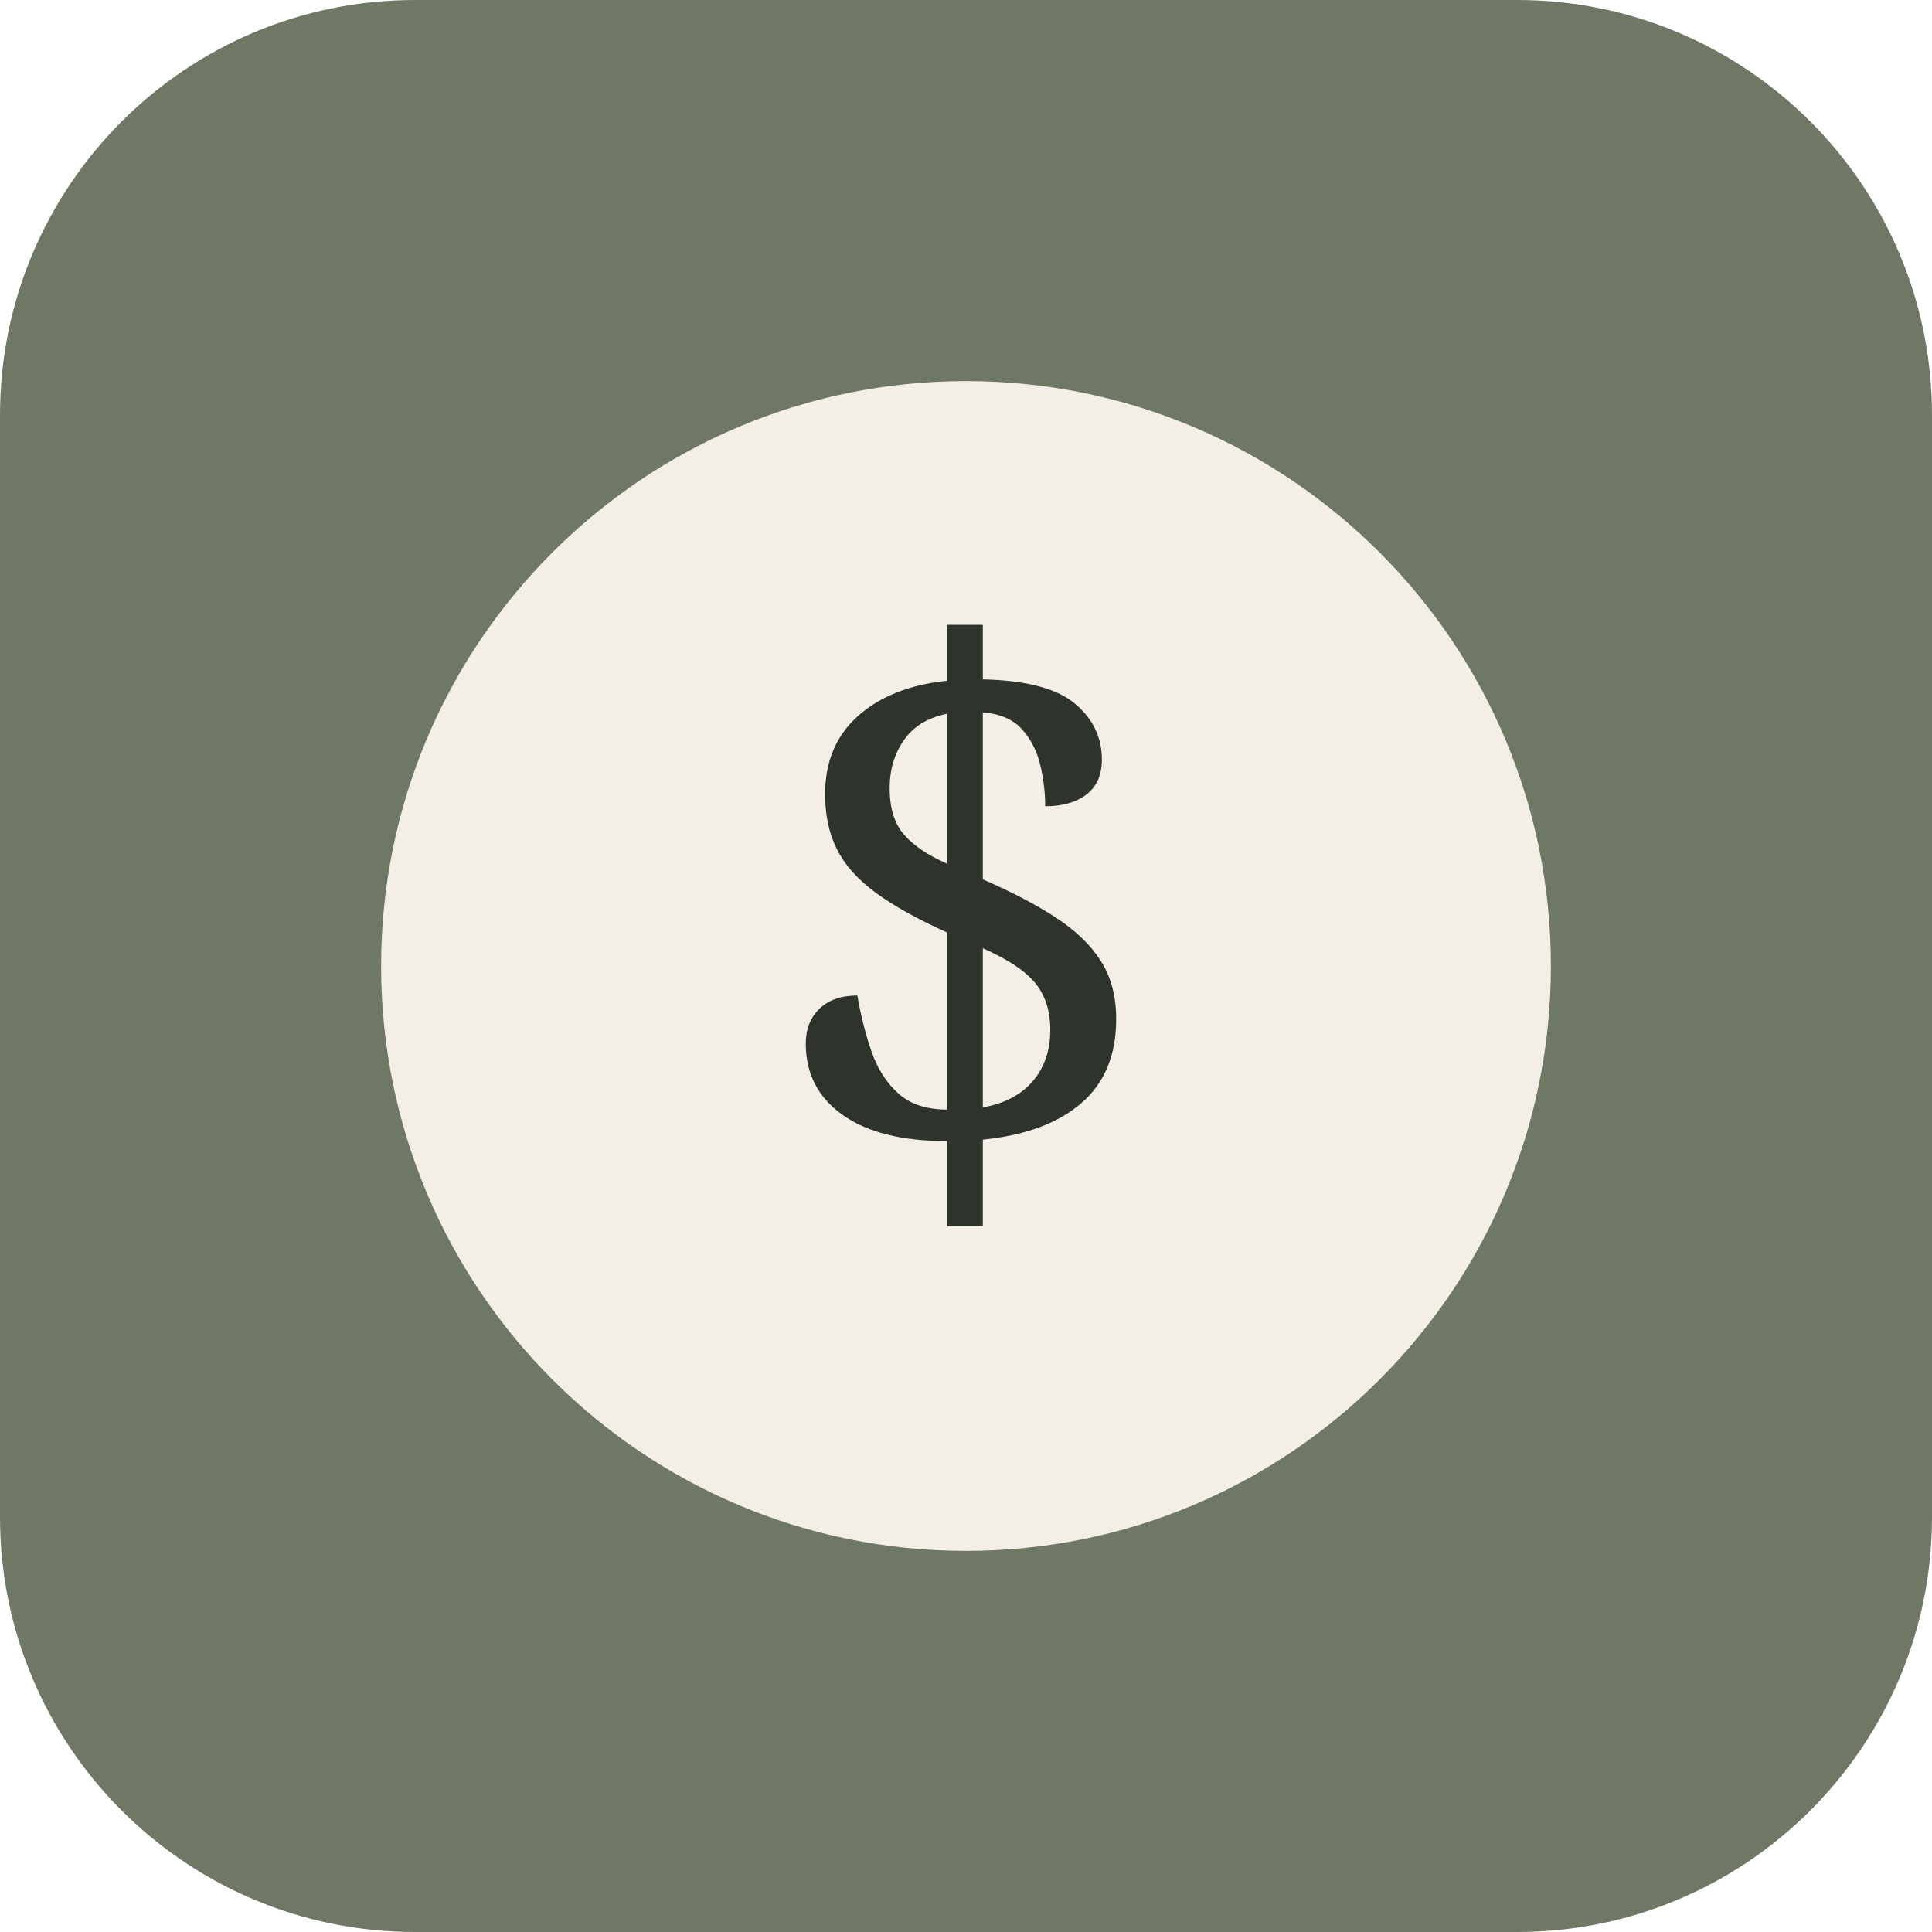
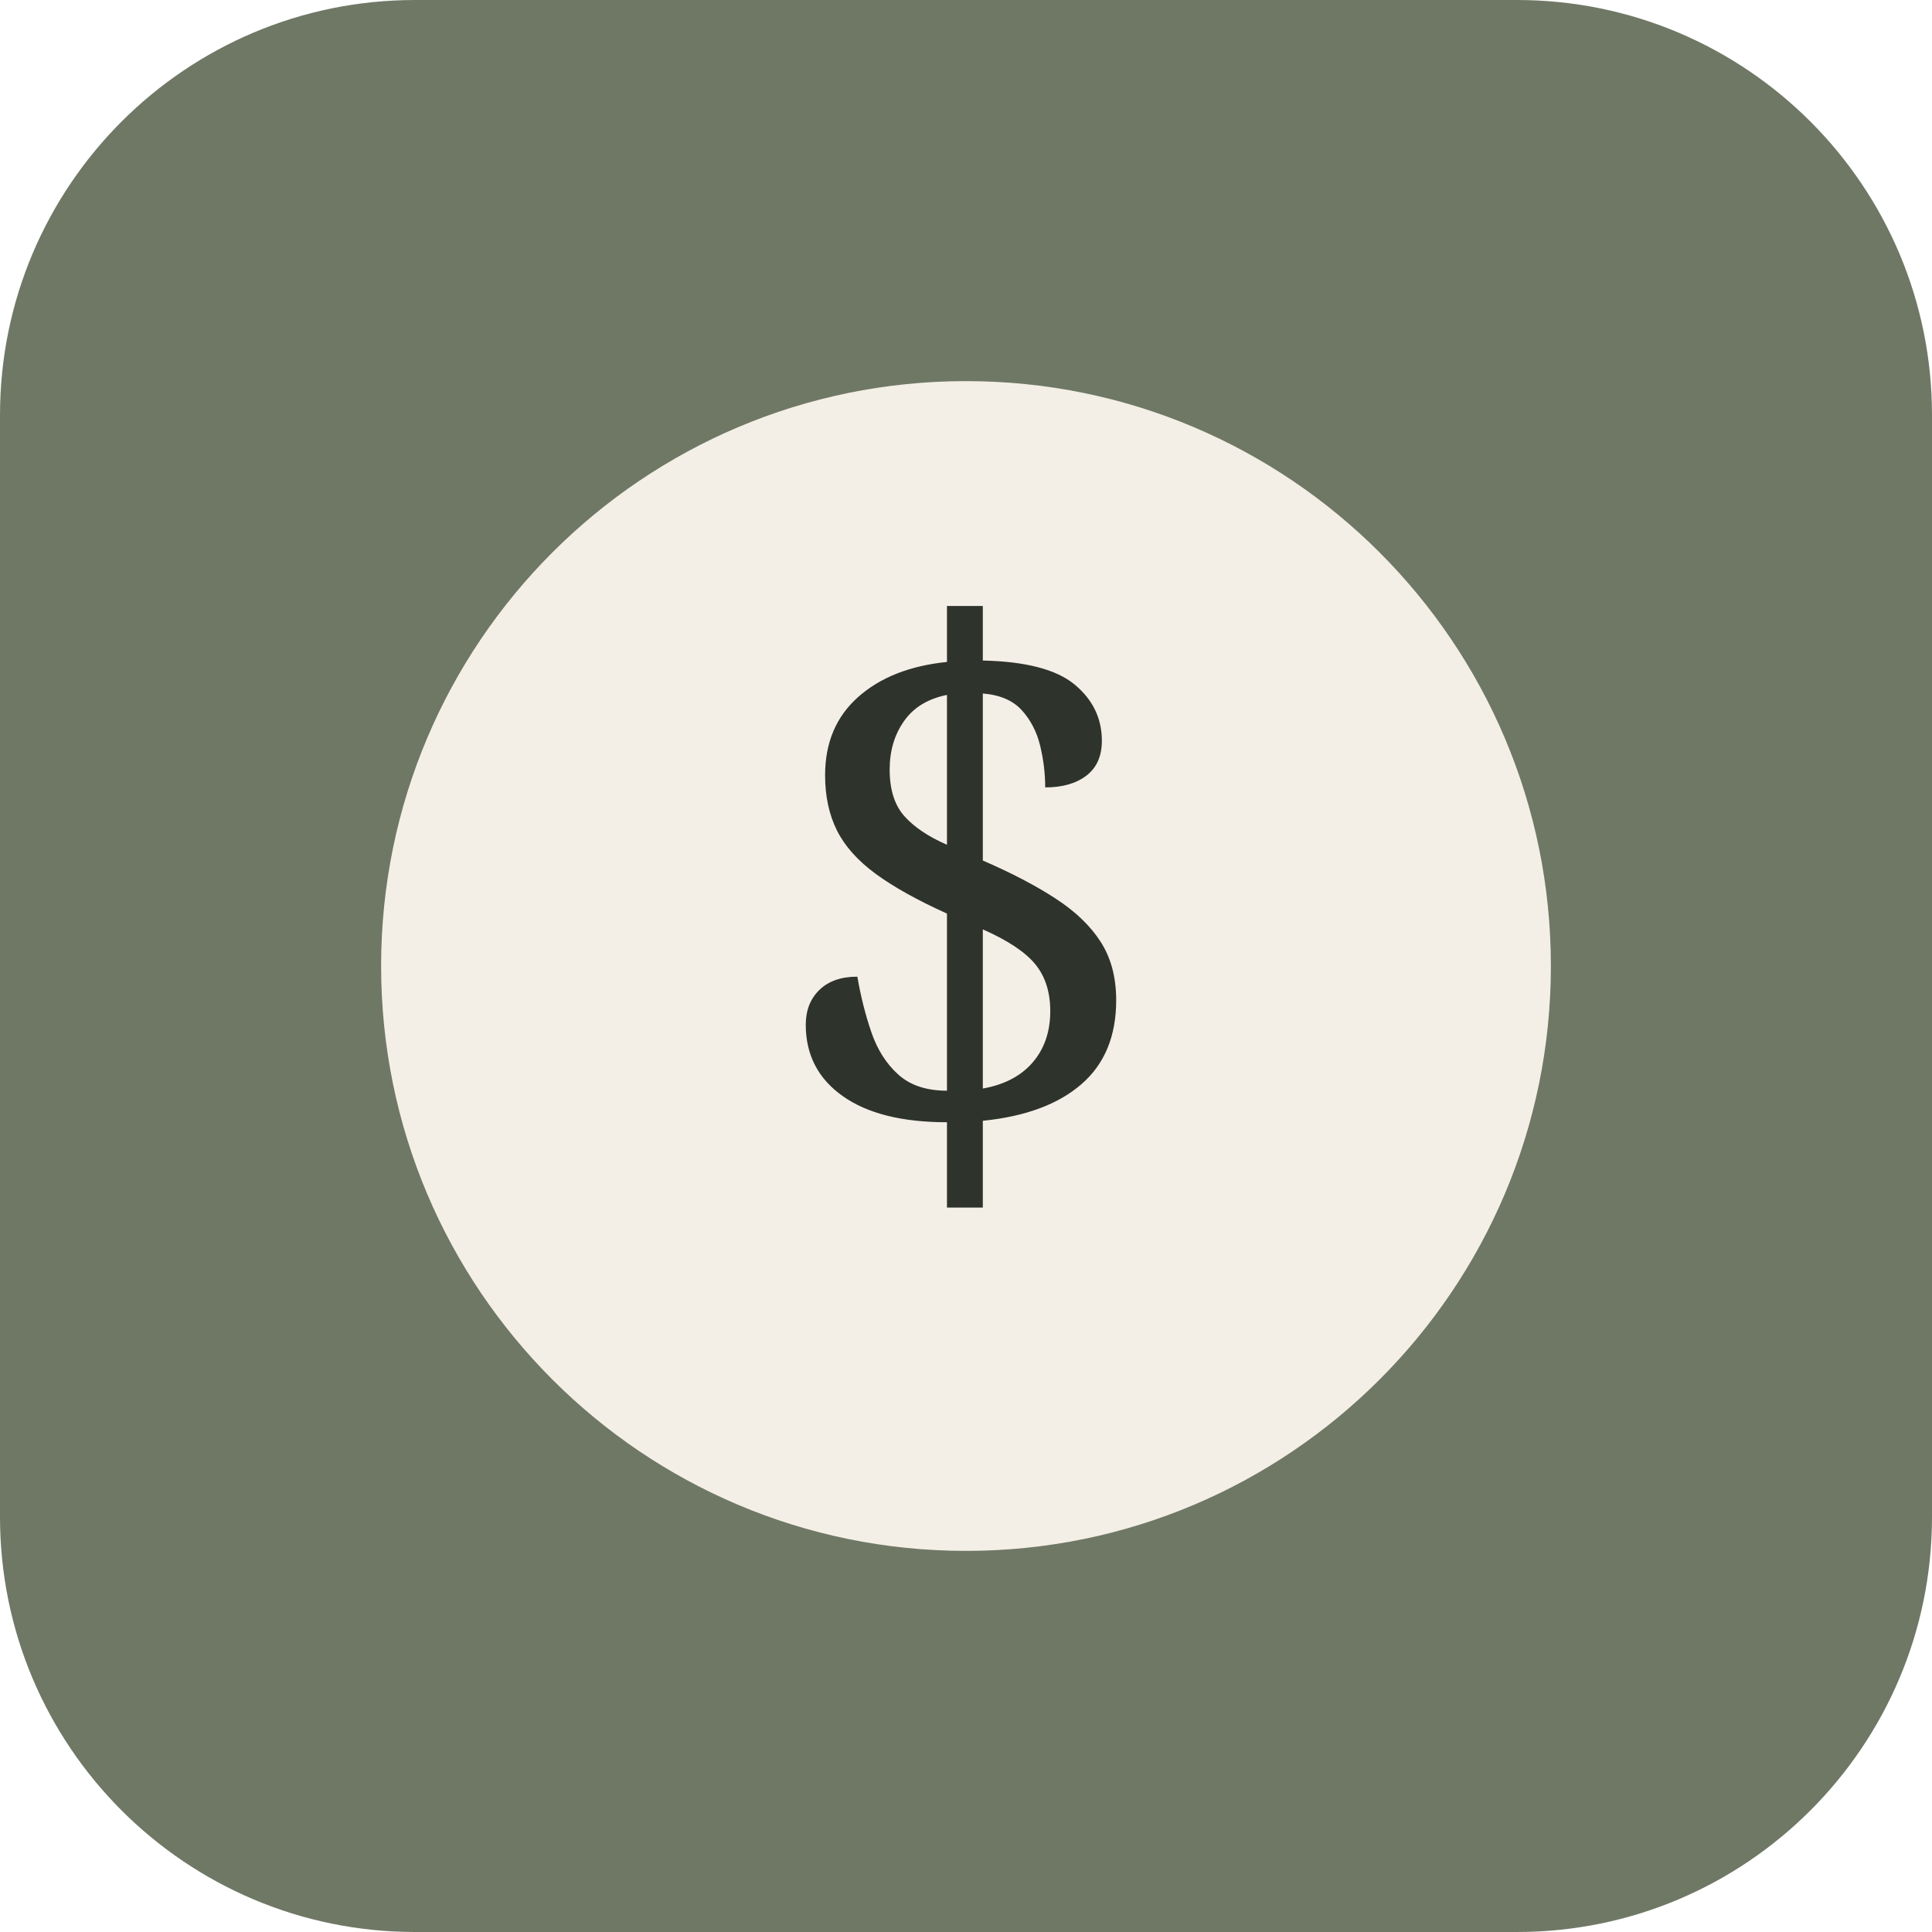
<svg xmlns="http://www.w3.org/2000/svg" viewBox="0 0 512 512">
  <rect width="512" height="512" rx="110" fill="#6f7865" />
  <circle cx="256" cy="256" r="155" fill="#f4efe6" />
-   <text x="256" y="310" text-anchor="middle" font-size="190" font-family="Georgia" fill="#2e332c">$</text>
+   <text x="256" y="305" text-anchor="middle" font-size="190" font-family="Georgia" fill="#2e332c">$</text>
</svg>
